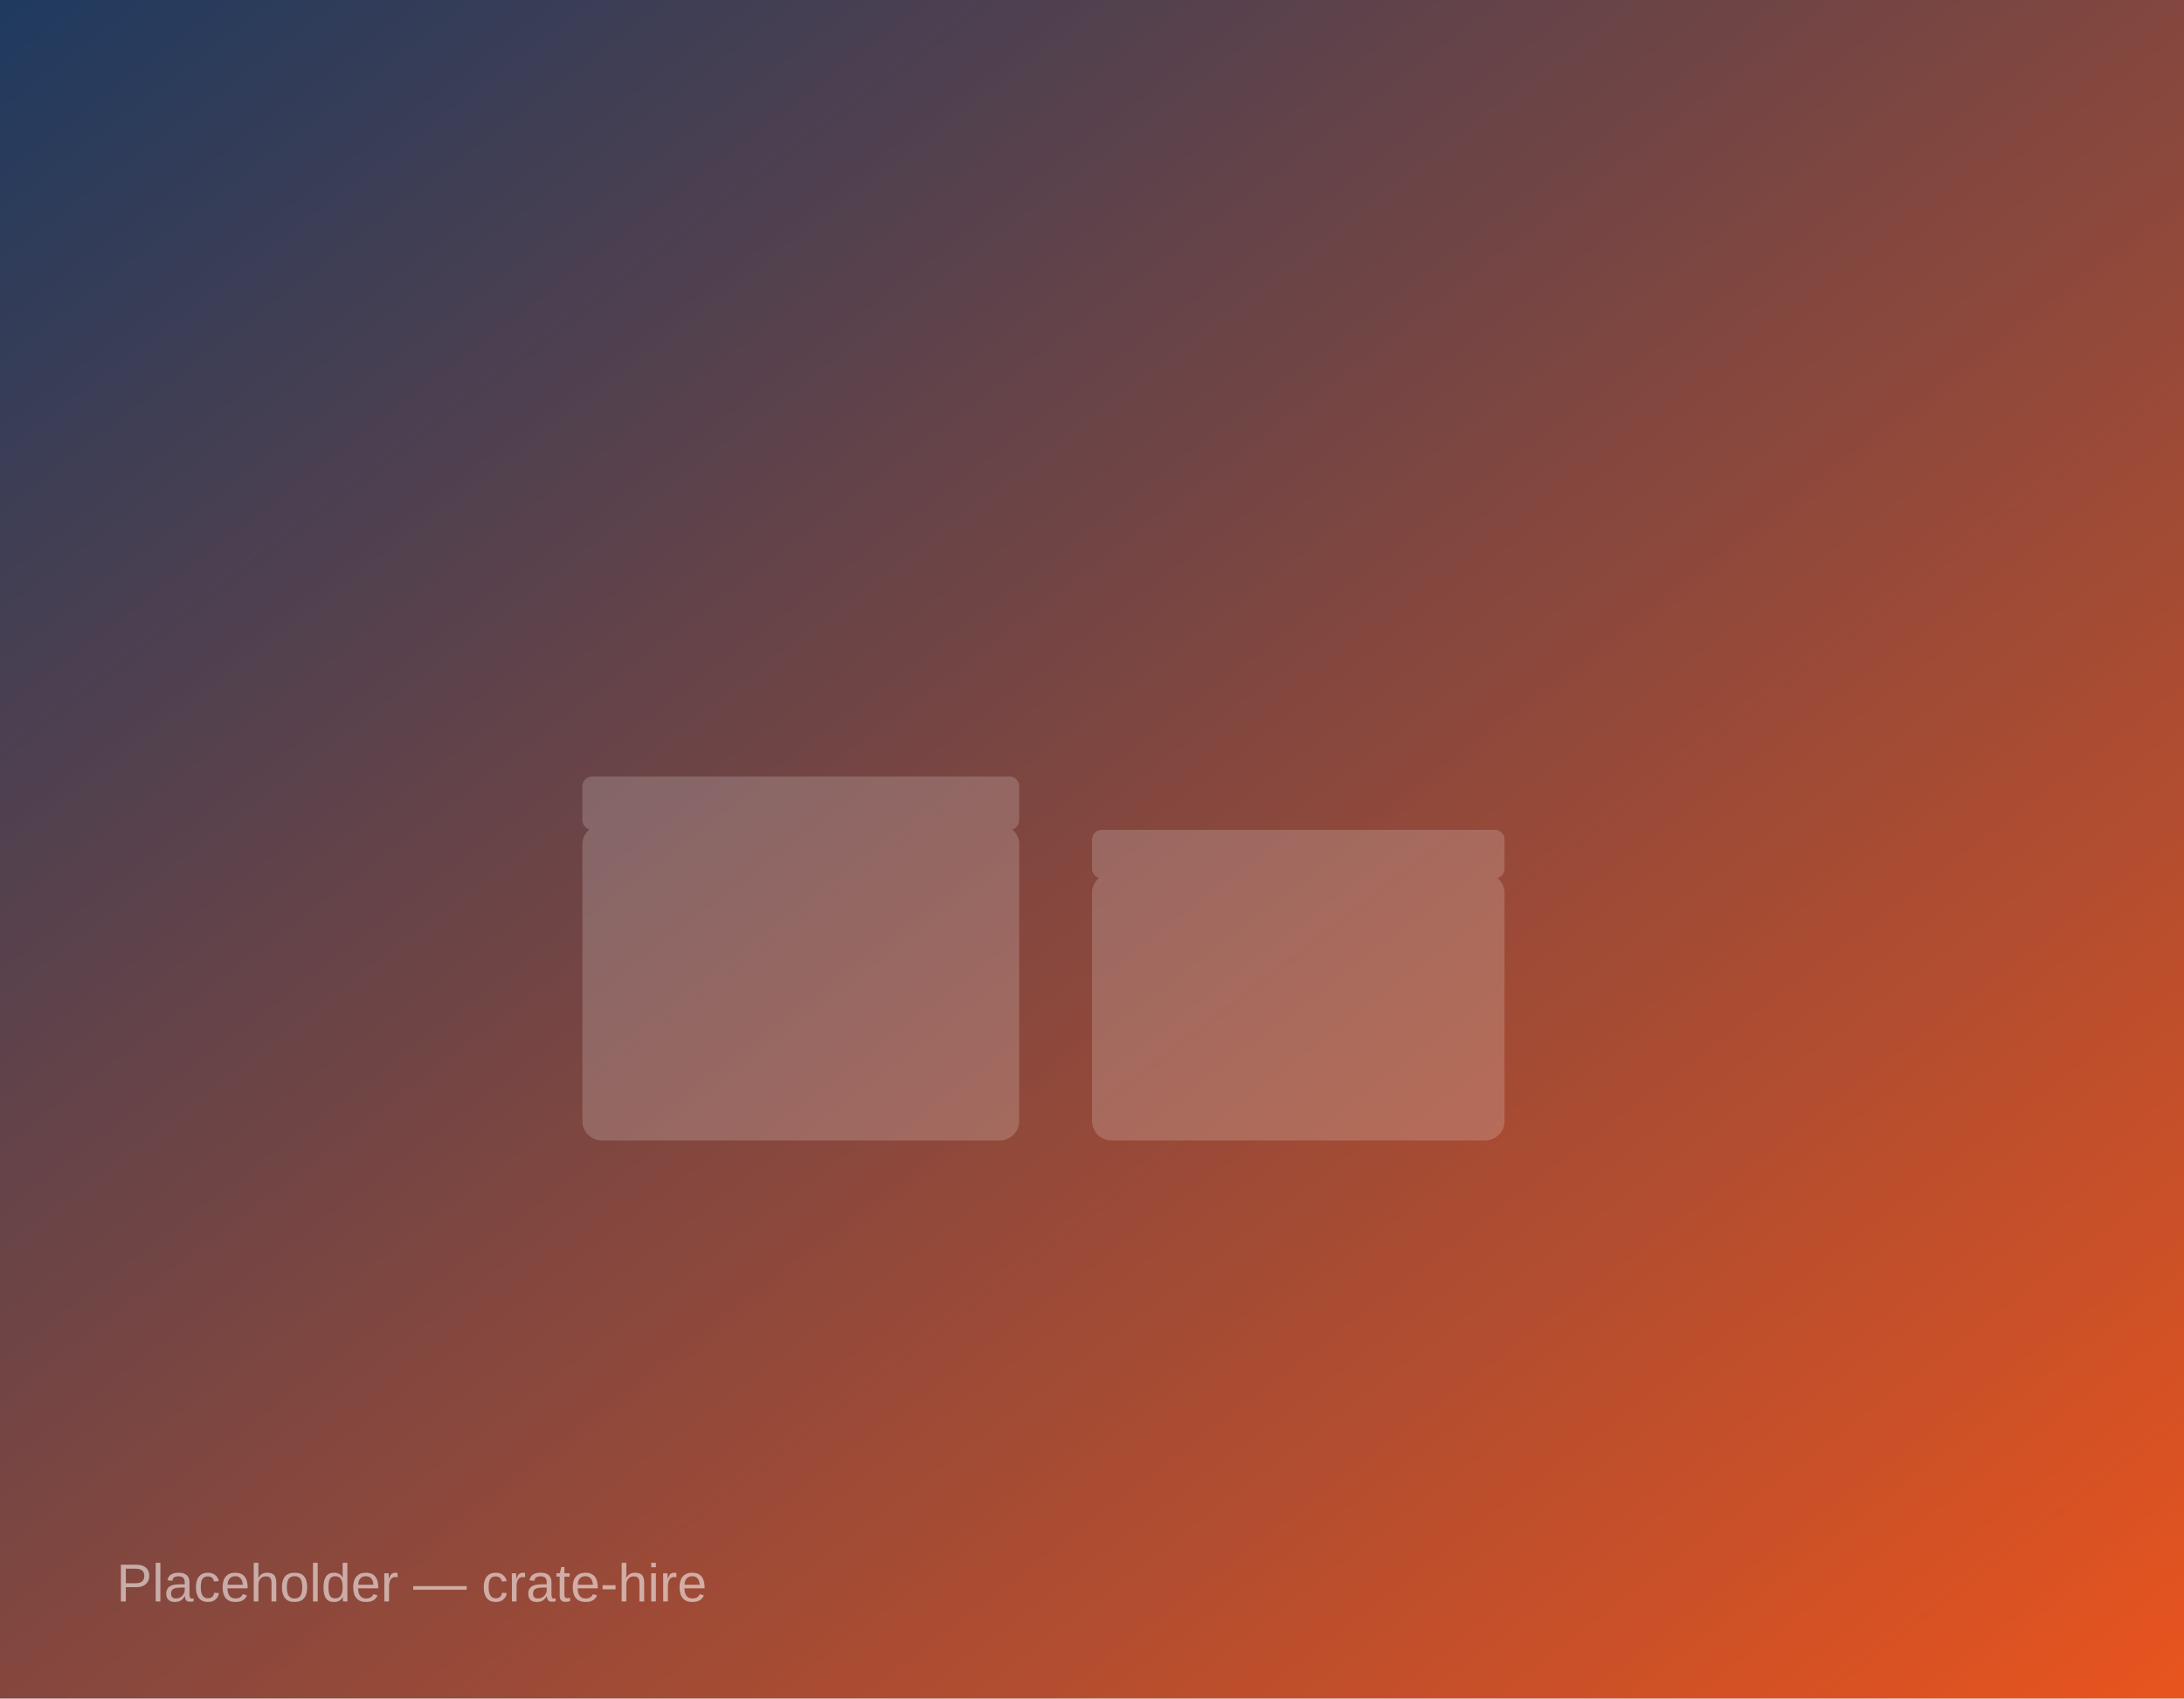
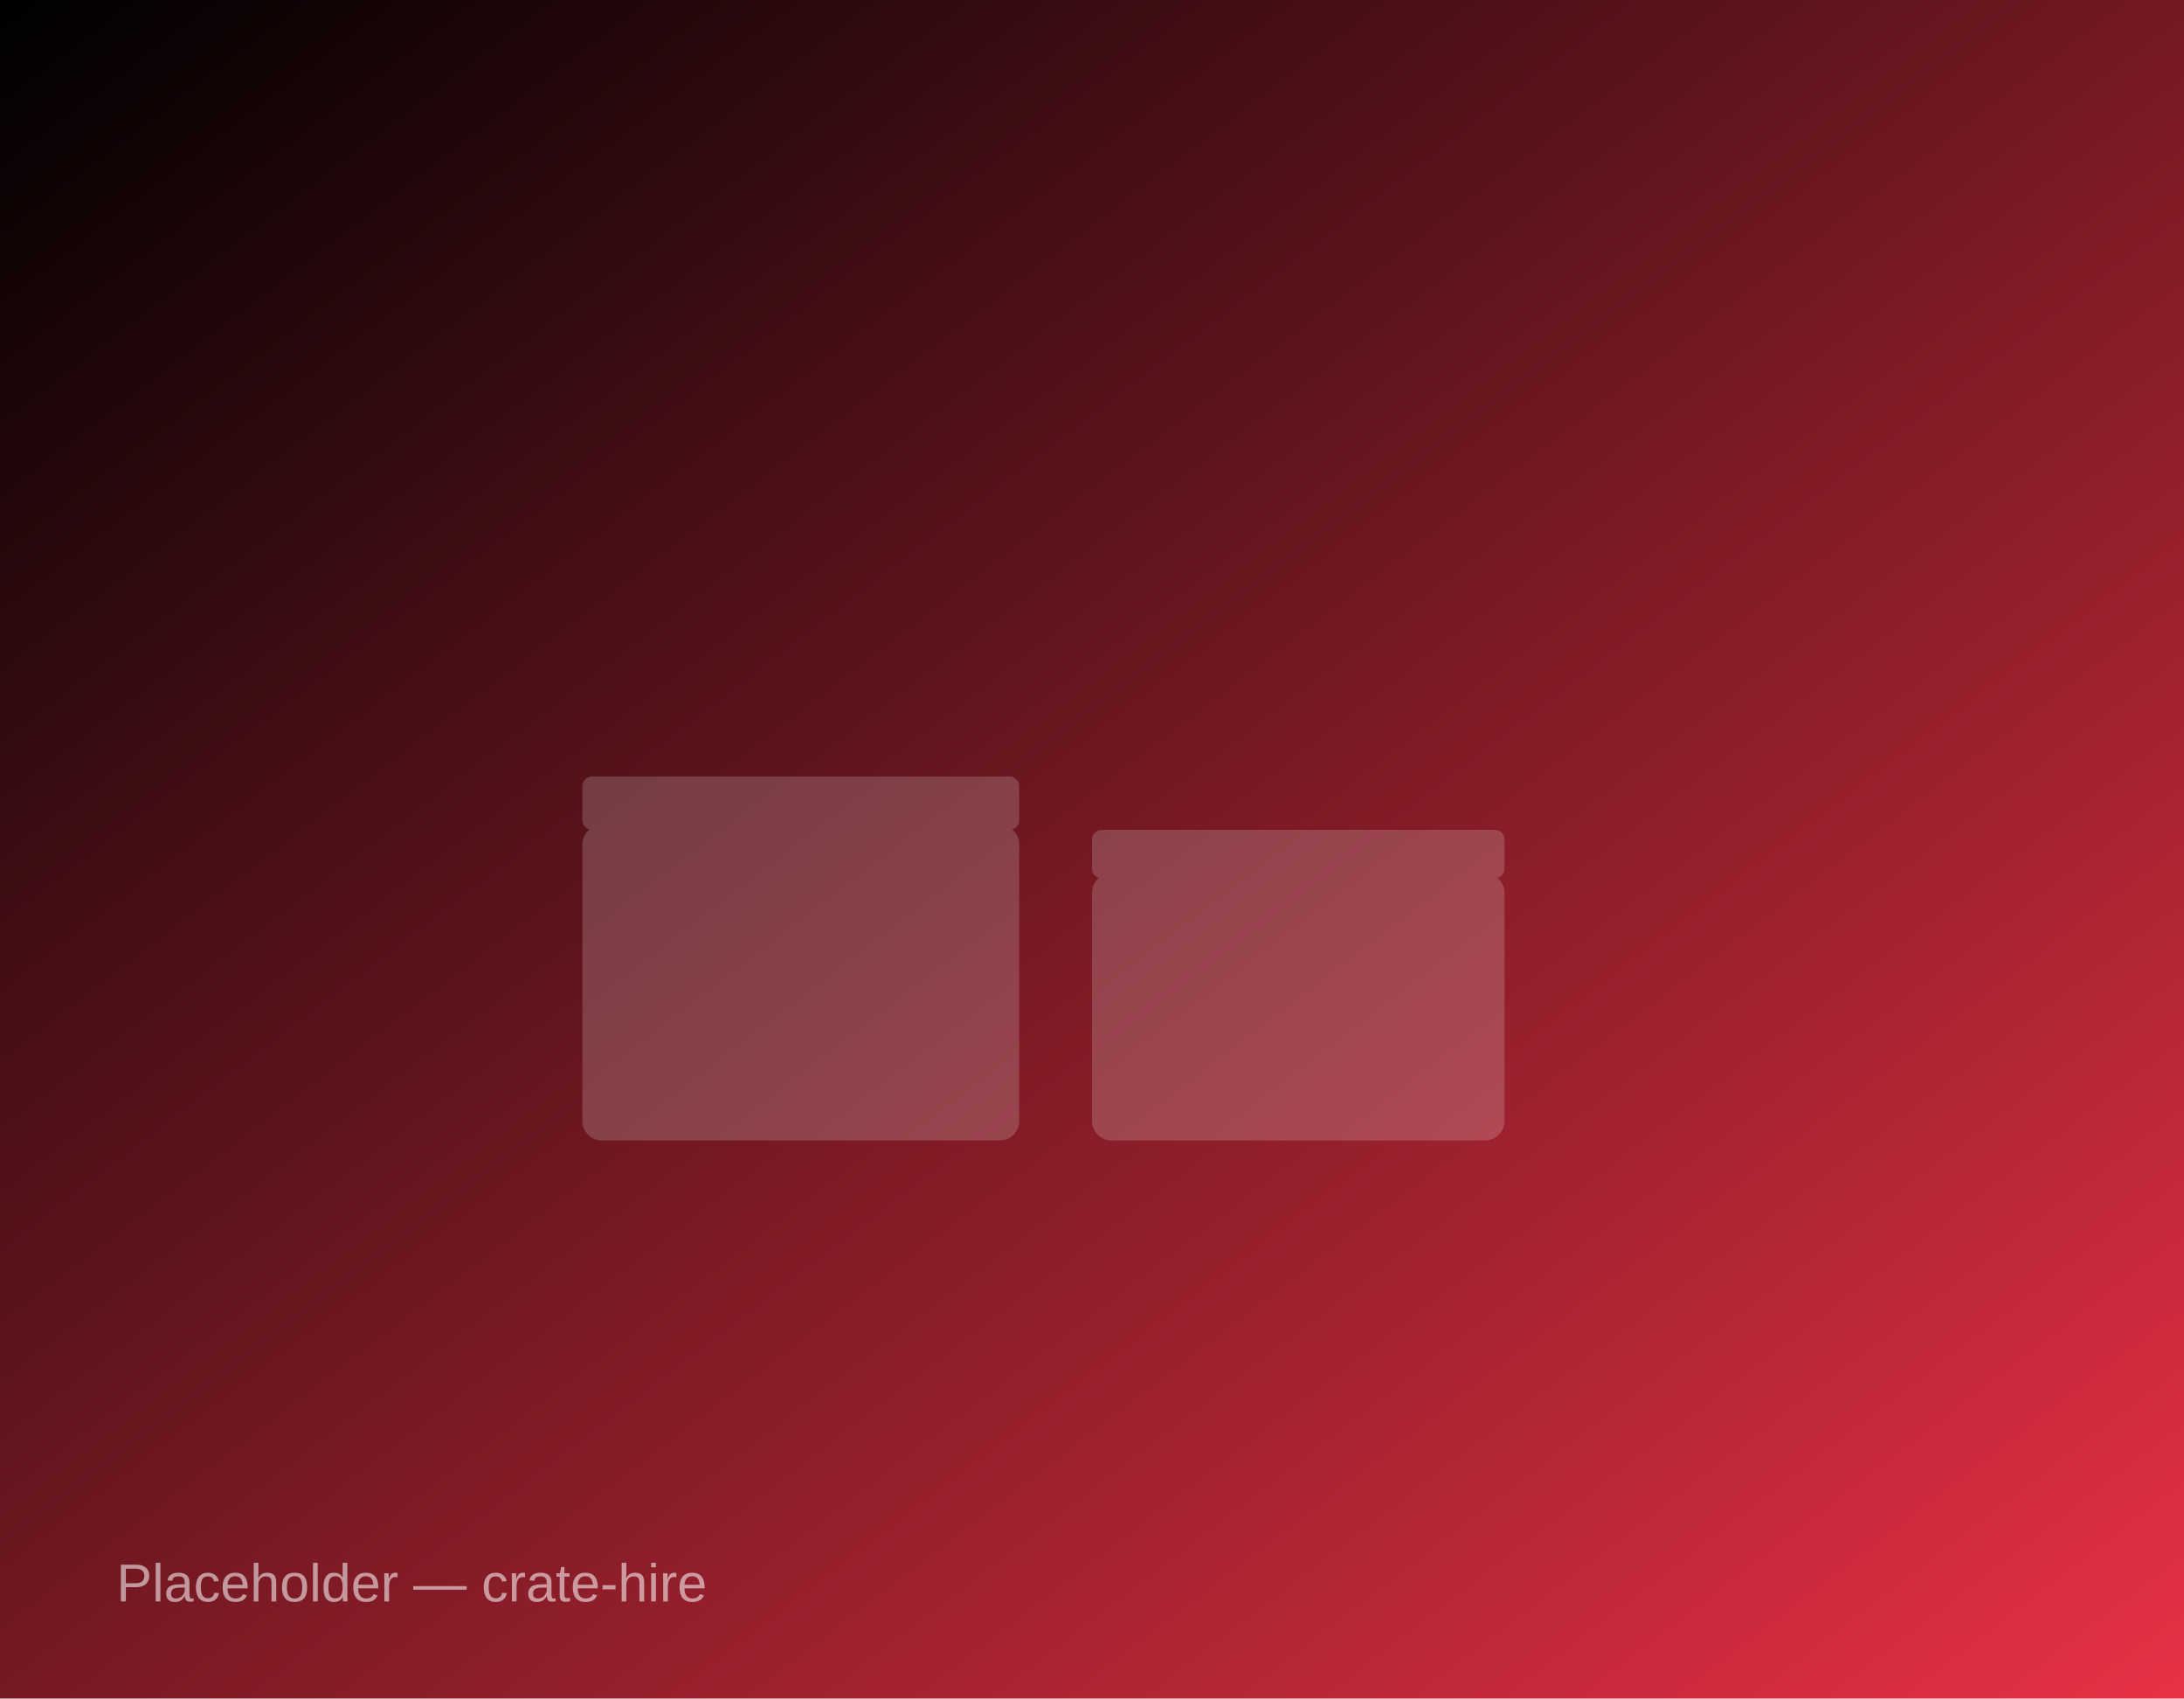
<svg xmlns="http://www.w3.org/2000/svg" width="900" height="700" viewBox="0 0 900 700" role="img" aria-label="crate-hire">
  <defs>
    <linearGradient id="g" x1="0" y1="0" x2="1" y2="1">
-       <stop offset="0" stop-color="#1f3a5f" />
-       <stop offset="1" stop-color="#e8541e" />
+       <stop offset="0" stop-color="#000000" />
+       <stop offset="1" stop-color="#e83145" />
    </linearGradient>
  </defs>
  <rect width="900" height="700" fill="url(#g)" />
  <g opacity="0.18" fill="#fff">
    <rect x="240" y="340" width="180" height="130" rx="8" />
    <rect x="240" y="320" width="180" height="22" rx="4" />
    <rect x="450" y="360" width="170" height="110" rx="8" />
    <rect x="450" y="342" width="170" height="20" rx="4" />
  </g>
  <text x="48" y="660" font-family="Arial" font-size="22" fill="#fff" opacity="0.55">Placeholder — crate-hire</text>
</svg>
